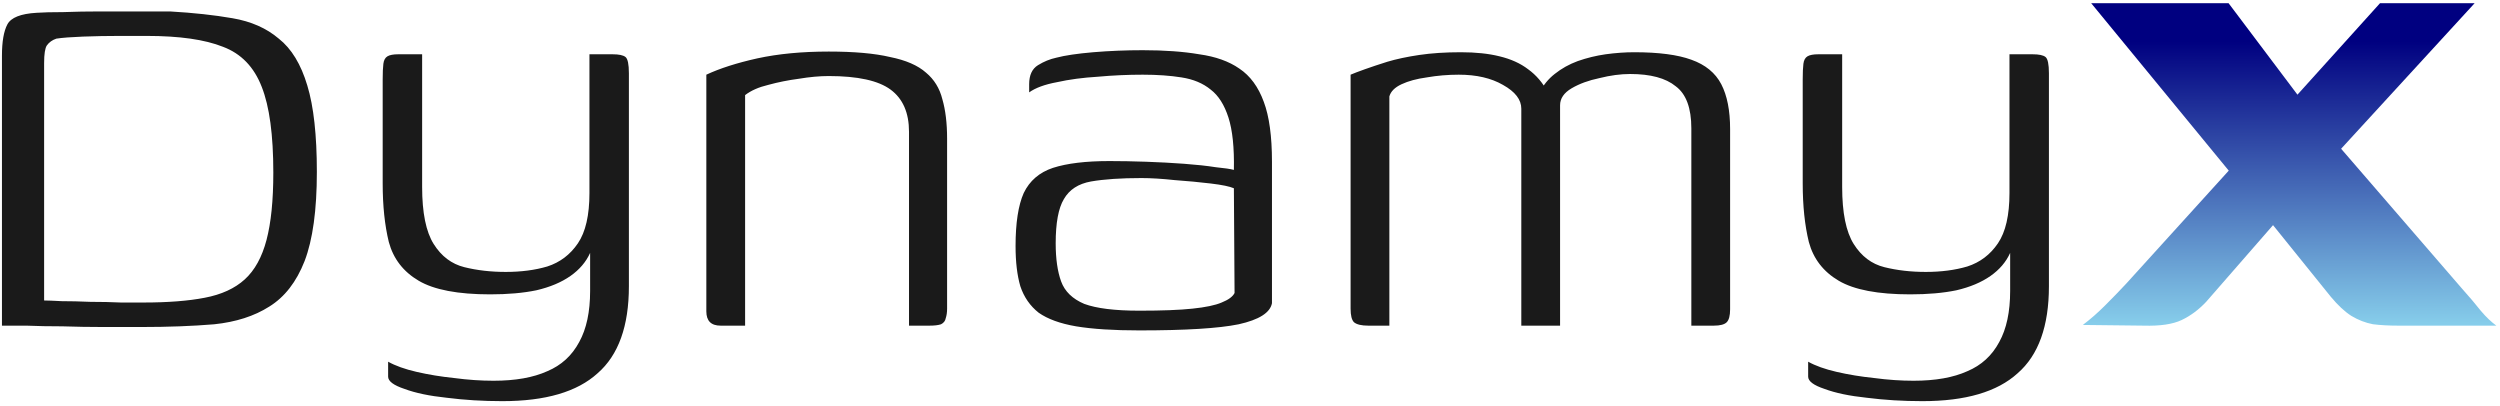
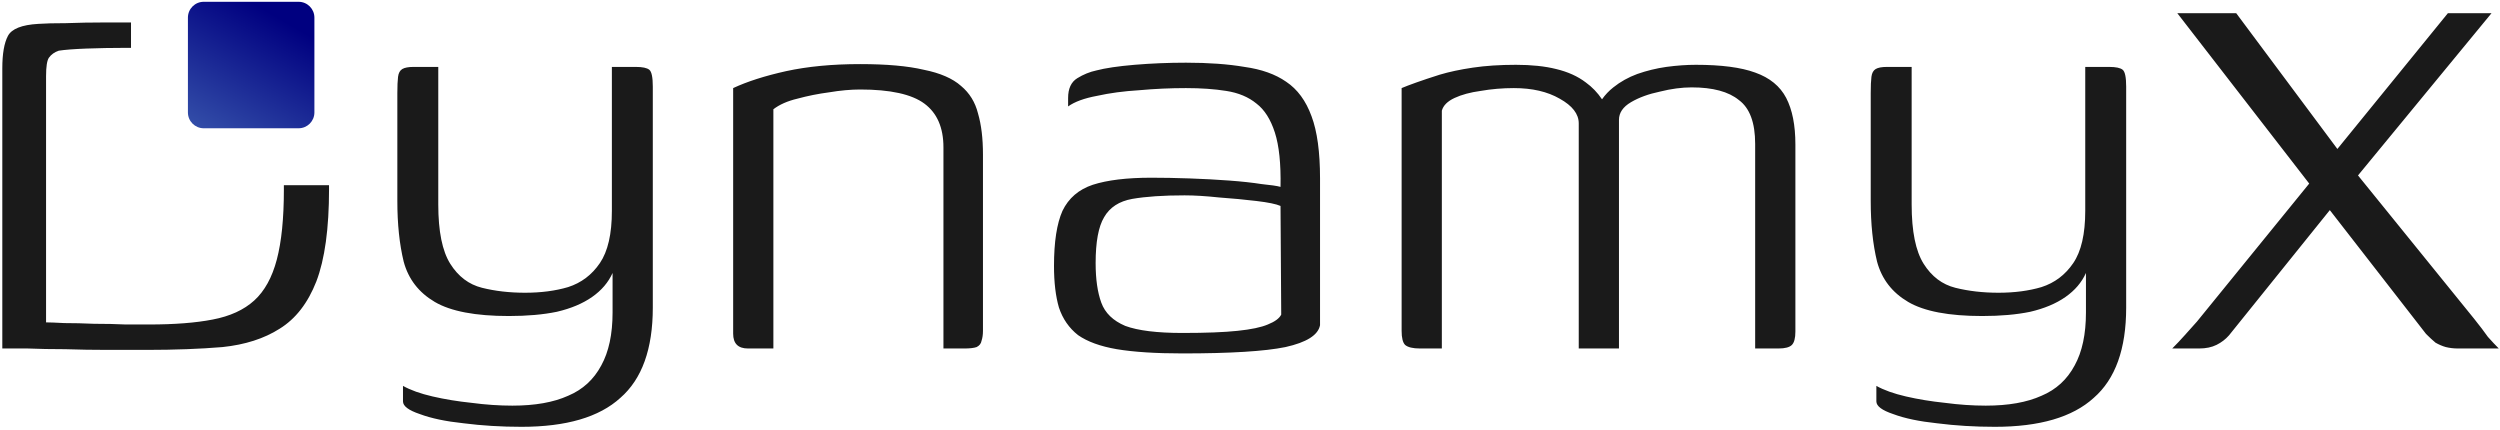
- <svg xmlns="http://www.w3.org/2000/svg" width="499" height="81" viewBox="0 0 499 81" fill="none">
-   <path d="M63.244 34.32C63.244 41.922 62.429 47.85 60.8 52.103C59.171 56.267 56.818 59.298 53.741 61.199C50.754 63.099 47.089 64.276 42.745 64.728C38.401 65.091 33.559 65.272 28.219 65.272C25.866 65.272 23.332 65.272 20.617 65.272C17.902 65.272 15.187 65.226 12.472 65.136C9.847 65.136 7.449 65.091 5.277 65C3.195 65 1.566 65 0.39 65V11.106C0.39 8.3 0.752 6.219 1.476 4.861C2.2 3.504 4.146 2.734 7.313 2.553C8.58 2.463 10.345 2.418 12.608 2.418C14.961 2.327 17.449 2.282 20.074 2.282C22.789 2.282 25.368 2.282 27.812 2.282C30.346 2.282 32.382 2.282 33.921 2.282C38.627 2.553 42.79 3.006 46.41 3.639C50.121 4.273 53.198 5.631 55.641 7.712C58.175 9.703 60.076 12.825 61.343 17.079C62.61 21.242 63.244 26.989 63.244 34.32ZM8.806 59.977C9.44 59.977 10.617 60.022 12.336 60.113C14.056 60.113 15.956 60.158 18.038 60.249C20.21 60.249 22.246 60.294 24.147 60.384C26.138 60.384 27.631 60.384 28.627 60.384C33.514 60.384 37.586 60.068 40.844 59.434C44.193 58.801 46.863 57.579 48.854 55.769C50.845 53.959 52.293 51.334 53.198 47.895C54.103 44.456 54.555 39.976 54.555 34.456C54.555 26.944 53.786 21.242 52.248 17.351C50.709 13.368 48.13 10.699 44.51 9.341C40.889 7.893 35.821 7.169 29.305 7.169C28.129 7.169 26.319 7.169 23.875 7.169C21.431 7.169 18.988 7.214 16.544 7.305C14.191 7.395 12.427 7.531 11.25 7.712C10.435 7.984 9.802 8.436 9.349 9.07C8.987 9.613 8.806 10.789 8.806 12.599V59.977ZM100.277 80.069C96.385 80.069 92.674 79.842 89.145 79.39C85.706 79.028 82.9 78.44 80.728 77.625C78.556 76.901 77.47 76.087 77.47 75.181V72.195C78.918 73.009 80.819 73.688 83.172 74.231C85.525 74.774 88.014 75.181 90.638 75.453C93.353 75.815 95.978 75.996 98.512 75.996C102.856 75.996 106.431 75.362 109.236 74.096C112.042 72.919 114.169 70.973 115.617 68.258C117.065 65.633 117.789 62.24 117.789 58.077V50.474C116.974 52.284 115.662 53.823 113.852 55.09C112.042 56.357 109.779 57.307 107.064 57.941C104.44 58.484 101.363 58.755 97.833 58.755C91.407 58.755 86.656 57.85 83.579 56.04C80.502 54.23 78.511 51.651 77.606 48.302C76.791 44.954 76.384 41.062 76.384 36.627V15.857C76.384 14.5 76.429 13.459 76.52 12.735C76.61 12.011 76.882 11.513 77.334 11.242C77.787 10.97 78.511 10.834 79.506 10.834H84.258C84.258 13.188 84.258 15.45 84.258 17.622C84.258 19.794 84.258 21.966 84.258 24.138C84.258 26.22 84.258 28.347 84.258 30.519C84.258 32.691 84.258 34.953 84.258 37.306C84.258 42.465 85.027 46.266 86.566 48.71C88.104 51.153 90.14 52.692 92.674 53.325C95.209 53.959 97.969 54.276 100.955 54.276C104.033 54.276 106.793 53.913 109.236 53.19C111.77 52.375 113.807 50.836 115.345 48.574C116.884 46.311 117.653 42.963 117.653 38.528V10.834H122.269C123.536 10.834 124.396 11.015 124.848 11.377C125.301 11.739 125.527 12.825 125.527 14.636V57.126C125.527 65.091 123.445 70.883 119.282 74.503C115.21 78.213 108.874 80.069 100.277 80.069ZM143.835 65C141.935 65 140.985 64.05 140.985 62.149V14.907C143.7 13.64 147.094 12.554 151.166 11.649C155.329 10.744 160.081 10.291 165.42 10.291C170.488 10.291 174.561 10.653 177.638 11.377C180.806 12.011 183.204 13.052 184.833 14.5C186.462 15.857 187.548 17.622 188.091 19.794C188.725 21.966 189.041 24.591 189.041 27.668V61.606C189.041 62.33 188.951 62.964 188.77 63.507C188.679 64.05 188.363 64.457 187.82 64.728C187.277 64.909 186.507 65 185.512 65H181.439V26.31C181.439 22.509 180.217 19.704 177.774 17.894C175.33 16.084 171.212 15.178 165.42 15.178C163.61 15.178 161.619 15.36 159.447 15.722C157.366 15.993 155.329 16.4 153.338 16.943C151.438 17.396 149.899 18.075 148.723 18.98V65H143.835ZM227.413 65.95C222.254 65.95 218.046 65.679 214.788 65.136C211.62 64.593 209.131 63.688 207.321 62.421C205.602 61.063 204.38 59.298 203.656 57.126C203.023 54.954 202.706 52.284 202.706 49.117C202.706 44.501 203.249 40.972 204.335 38.528C205.511 36.084 207.457 34.41 210.172 33.505C212.978 32.6 216.734 32.148 221.44 32.148C223.702 32.148 226.146 32.193 228.77 32.283C231.395 32.374 233.929 32.51 236.373 32.691C238.816 32.872 240.898 33.098 242.617 33.37C244.427 33.55 245.649 33.731 246.283 33.913C246.373 29.478 246.011 25.994 245.197 23.459C244.382 20.925 243.206 19.07 241.667 17.894C240.128 16.627 238.183 15.812 235.83 15.45C233.567 15.088 230.988 14.907 228.092 14.907C225.105 14.907 222.119 15.043 219.132 15.314C216.145 15.495 213.43 15.857 210.987 16.4C208.543 16.853 206.688 17.532 205.421 18.437V16.808C205.421 14.998 206.009 13.73 207.186 13.007C208.362 12.282 209.584 11.785 210.851 11.513C212.571 11.061 215.014 10.699 218.182 10.427C221.44 10.156 224.743 10.02 228.092 10.02C232.436 10.02 236.192 10.291 239.359 10.834C242.617 11.287 245.287 12.237 247.369 13.685C249.541 15.133 251.17 17.351 252.256 20.337C253.342 23.233 253.885 27.215 253.885 32.283V60.52C253.523 62.421 251.305 63.824 247.233 64.728C243.251 65.543 236.644 65.95 227.413 65.95ZM227.413 62.013C231.938 62.013 235.468 61.878 238.002 61.606C240.626 61.335 242.572 60.927 243.839 60.384C245.197 59.841 246.056 59.208 246.418 58.484L246.283 37.578C245.468 37.216 243.93 36.899 241.667 36.627C239.404 36.356 237.006 36.13 234.472 35.949C231.938 35.677 229.721 35.541 227.82 35.541C223.748 35.541 220.399 35.768 217.774 36.22C215.24 36.673 213.43 37.849 212.344 39.75C211.258 41.56 210.715 44.501 210.715 48.574C210.715 51.651 211.077 54.185 211.801 56.176C212.525 58.167 214.064 59.66 216.417 60.656C218.86 61.561 222.526 62.013 227.413 62.013ZM273.109 65C271.751 65 270.801 64.774 270.258 64.321C269.805 63.869 269.579 62.964 269.579 61.606V14.907C270.213 14.636 271.163 14.274 272.43 13.821C273.697 13.368 275.19 12.871 276.91 12.328C278.72 11.785 280.847 11.332 283.29 10.97C285.734 10.608 288.494 10.427 291.571 10.427C294.558 10.427 297.137 10.699 299.309 11.242C301.572 11.785 303.472 12.644 305.011 13.821C306.64 14.998 307.952 16.536 308.948 18.437H307.319C308.043 16.989 309.038 15.767 310.305 14.771C311.663 13.685 313.201 12.825 314.921 12.192C316.731 11.558 318.586 11.106 320.487 10.834C322.478 10.563 324.378 10.427 326.188 10.427C331.075 10.427 334.877 10.925 337.592 11.92C340.397 12.916 342.388 14.545 343.565 16.808C344.741 19.07 345.33 22.057 345.33 25.767V61.742C345.33 63.009 345.103 63.869 344.651 64.321C344.198 64.774 343.339 65 342.071 65H337.592C337.592 58.393 337.592 51.832 337.592 45.316C337.592 38.8 337.592 32.238 337.592 25.631C337.592 21.559 336.551 18.753 334.469 17.215C332.478 15.586 329.446 14.771 325.374 14.771C323.473 14.771 321.437 15.043 319.265 15.586C317.093 16.038 315.238 16.717 313.699 17.622C312.16 18.527 311.391 19.658 311.391 21.016V65H303.653V21.695C303.653 19.885 302.432 18.301 299.988 16.943C297.635 15.586 294.694 14.907 291.164 14.907C288.992 14.907 286.865 15.088 284.784 15.45C282.793 15.722 281.118 16.174 279.761 16.808C278.403 17.441 277.589 18.256 277.317 19.251V65H273.109ZM383.715 80.069C379.823 80.069 376.113 79.842 372.583 79.39C369.144 79.028 366.338 78.44 364.166 77.625C361.994 76.901 360.908 76.087 360.908 75.181V72.195C362.356 73.009 364.257 73.688 366.61 74.231C368.963 74.774 371.452 75.181 374.076 75.453C376.791 75.815 379.416 75.996 381.95 75.996C386.294 75.996 389.869 75.362 392.675 74.096C395.48 72.919 397.607 70.973 399.055 68.258C400.503 65.633 401.227 62.24 401.227 58.077V50.474C400.413 52.284 399.1 53.823 397.29 55.09C395.48 56.357 393.218 57.307 390.503 57.941C387.878 58.484 384.801 58.755 381.271 58.755C374.846 58.755 370.094 57.85 367.017 56.04C363.94 54.23 361.949 51.651 361.044 48.302C360.23 44.954 359.822 41.062 359.822 36.627V15.857C359.822 14.5 359.868 13.459 359.958 12.735C360.049 12.011 360.32 11.513 360.773 11.242C361.225 10.97 361.949 10.834 362.945 10.834H367.696C367.696 13.188 367.696 15.45 367.696 17.622C367.696 19.794 367.696 21.966 367.696 24.138C367.696 26.22 367.696 28.347 367.696 30.519C367.696 32.691 367.696 34.953 367.696 37.306C367.696 42.465 368.465 46.266 370.004 48.71C371.542 51.153 373.579 52.692 376.113 53.325C378.647 53.959 381.407 54.276 384.394 54.276C387.471 54.276 390.231 53.913 392.675 53.19C395.209 52.375 397.245 50.836 398.783 48.574C400.322 46.311 401.091 42.963 401.091 38.528V10.834H405.707C406.974 10.834 407.834 11.015 408.286 11.377C408.739 11.739 408.965 12.825 408.965 14.636V57.126C408.965 65.091 406.883 70.883 402.72 74.503C398.648 78.213 392.313 80.069 383.715 80.069Z" fill="#1A1A1A" />
-   <path d="M478.684 65C476.818 65 475.139 64.907 473.647 64.72C472.155 64.44 470.709 63.881 469.31 63.041C468.004 62.202 466.652 60.943 465.253 59.264L448.324 38.278L417.405 0.644H444.827L462.735 24.427L491.275 57.445C492.861 59.217 494.167 60.756 495.193 62.062C496.219 63.275 497.245 64.254 498.27 65H478.684ZM427.898 65L415.726 64.86C417.219 63.741 418.711 62.435 420.203 60.943C421.789 59.357 423.188 57.911 424.4 56.606L450.423 27.925L475.046 0.644H493.933L461.335 36.179L440.35 60.243C438.857 61.829 437.225 63.041 435.453 63.881C433.681 64.72 431.163 65.093 427.898 65Z" fill="url(#paint0_linear_1_5)" />
+ <svg xmlns="http://www.w3.org/2000/svg" width="495" height="85" viewBox="0 0 495 85" fill="none">
+   <path fill-rule="evenodd" clip-rule="evenodd" d="M25.939 4.447H20.717C18.016 4.447 15.454 4.494 13.033 4.587C10.704 4.587 8.887 4.634 7.583 4.727C4.323 4.913 2.32 5.705 1.575 7.102C0.83 8.499 0.457 10.642 0.457 13.53V69H5.487C7.723 69.093 10.191 69.14 12.893 69.14C15.687 69.233 18.482 69.279 21.276 69.279H29.101C34.597 69.279 39.58 69.093 44.051 68.721C48.523 68.255 52.295 67.044 55.369 65.088C58.536 63.132 60.958 60.011 62.635 55.726C64.311 51.348 65.15 45.247 65.15 37.422C65.15 37.169 65.149 36.917 65.147 36.668H56.204C56.206 36.963 56.207 37.261 56.207 37.562C56.207 43.244 55.742 47.855 54.81 51.395C53.879 54.934 52.388 57.636 50.339 59.499C48.29 61.362 45.542 62.619 42.095 63.271C38.742 63.923 34.55 64.249 29.52 64.249H24.909C22.953 64.156 20.857 64.11 18.622 64.11C16.479 64.016 14.523 63.97 12.753 63.97C10.983 63.877 9.772 63.83 9.12 63.83V15.066C9.12 13.204 9.307 11.992 9.679 11.434C10.145 10.782 10.797 10.316 11.635 10.036C12.846 9.85 14.663 9.71 17.084 9.617C19.6 9.524 22.115 9.477 24.63 9.477H25.939V4.447ZM484.246 68.712C485.014 68.904 485.829 69 486.693 69H494.757C494.085 68.328 493.365 67.56 492.597 66.696C491.925 65.736 491.013 64.536 489.861 63.096L466.883 34.734L493.317 2.617H484.678L462.801 29.495L442.774 2.617H431.11L457.224 36.347L434.998 63.672C434.23 64.536 433.414 65.448 432.55 66.408C431.782 67.272 430.966 68.136 430.102 69H435.43C436.774 69 437.926 68.76 438.886 68.28C439.846 67.8 440.662 67.176 441.334 66.408L461.303 41.603L480.358 66.12C481.03 66.792 481.654 67.368 482.23 67.848C482.902 68.232 483.574 68.52 484.246 68.712ZM91.809 83.811C95.441 84.276 99.26 84.509 103.266 84.509C112.115 84.509 118.636 82.6 122.827 78.781C127.112 75.055 129.255 69.093 129.255 60.896V17.162C129.255 15.299 129.022 14.182 128.556 13.809C128.09 13.436 127.205 13.25 125.901 13.25H121.151V41.754C121.151 46.318 120.359 49.765 118.775 52.093C117.192 54.422 115.096 56.006 112.488 56.844C109.973 57.589 107.132 57.962 103.965 57.962C100.891 57.962 98.05 57.636 95.441 56.984C92.833 56.332 90.737 54.748 89.154 52.233C87.57 49.718 86.778 45.806 86.778 40.496V33.51V26.943V20.236V13.25H81.888C80.864 13.25 80.118 13.39 79.653 13.669C79.187 13.949 78.907 14.461 78.814 15.206C78.721 15.951 78.674 17.023 78.674 18.42V39.798C78.674 44.362 79.094 48.367 79.932 51.814C80.864 55.261 82.913 57.915 86.08 59.778C89.247 61.641 94.137 62.573 100.751 62.573C104.384 62.573 107.551 62.293 110.252 61.734C113.047 61.082 115.375 60.104 117.238 58.8C119.101 57.496 120.452 55.913 121.29 54.05V61.874C121.29 66.159 120.545 69.652 119.055 72.353C117.564 75.148 115.375 77.151 112.488 78.362C109.6 79.666 105.921 80.318 101.45 80.318C98.841 80.318 96.14 80.131 93.346 79.759C90.644 79.479 88.083 79.06 85.661 78.501C83.239 77.942 81.283 77.244 79.792 76.405V79.479C79.792 80.411 80.91 81.249 83.146 81.994C85.381 82.833 88.269 83.438 91.809 83.811ZM145.165 66.066C145.165 68.022 146.143 69 148.099 69H153.129V21.634C154.34 20.702 155.923 20.003 157.88 19.538C159.929 18.979 162.025 18.56 164.167 18.28C166.403 17.907 168.452 17.721 170.315 17.721C176.277 17.721 180.515 18.653 183.03 20.516C185.545 22.379 186.802 25.266 186.802 29.179V69H190.994C192.019 69 192.811 68.907 193.369 68.721C193.928 68.441 194.254 68.022 194.348 67.463C194.534 66.904 194.627 66.252 194.627 65.507V30.576C194.627 27.409 194.301 24.707 193.649 22.472C193.09 20.236 191.972 18.42 190.296 17.023C188.619 15.532 186.15 14.461 182.89 13.809C179.723 13.064 175.531 12.691 170.315 12.691C164.819 12.691 159.929 13.157 155.644 14.088C151.452 15.02 147.959 16.138 145.165 17.442V66.066ZM221.127 69.14C224.48 69.699 228.811 69.978 234.121 69.978C243.622 69.978 250.422 69.559 254.521 68.721C258.712 67.789 260.995 66.345 261.367 64.389V35.327C261.367 30.11 260.808 26.012 259.69 23.031C258.573 19.957 256.896 17.675 254.66 16.184C252.518 14.694 249.77 13.716 246.417 13.25C243.156 12.691 239.291 12.412 234.82 12.412C231.373 12.412 227.973 12.551 224.62 12.831C221.359 13.11 218.844 13.483 217.075 13.949C215.77 14.228 214.513 14.74 213.302 15.486C212.091 16.231 211.486 17.535 211.486 19.398V21.075C212.79 20.143 214.699 19.445 217.214 18.979C219.729 18.42 222.524 18.047 225.598 17.861C228.672 17.581 231.746 17.442 234.82 17.442C237.8 17.442 240.455 17.628 242.784 18.001C245.206 18.373 247.208 19.212 248.792 20.516C250.375 21.727 251.586 23.636 252.425 26.244C253.263 28.853 253.636 32.439 253.543 37.003C252.891 36.817 251.633 36.631 249.77 36.444C248 36.165 245.858 35.932 243.343 35.746C240.828 35.559 238.219 35.42 235.518 35.327C232.817 35.233 230.302 35.187 227.973 35.187C223.129 35.187 219.264 35.653 216.376 36.584C213.581 37.516 211.579 39.239 210.368 41.754C209.25 44.269 208.691 47.902 208.691 52.652C208.691 55.913 209.017 58.66 209.669 60.896C210.414 63.132 211.672 64.948 213.442 66.345C215.305 67.649 217.866 68.581 221.127 69.14ZM245.019 65.507C242.411 65.786 238.778 65.926 234.121 65.926C229.091 65.926 225.318 65.46 222.803 64.529C220.381 63.504 218.798 61.967 218.053 59.918C217.307 57.869 216.935 55.261 216.935 52.093C216.935 47.902 217.494 44.874 218.612 43.011C219.729 41.055 221.592 39.844 224.2 39.379C226.902 38.913 230.348 38.68 234.54 38.68C236.496 38.68 238.778 38.82 241.387 39.099C243.995 39.285 246.463 39.518 248.792 39.798C251.121 40.077 252.704 40.403 253.543 40.776L253.682 62.293C253.31 63.038 252.425 63.691 251.028 64.249C249.723 64.808 247.721 65.227 245.019 65.507ZM278.219 68.301C278.778 68.767 279.756 69 281.153 69H285.485V21.913C285.764 20.888 286.603 20.05 288 19.398C289.397 18.746 291.12 18.28 293.17 18.001C295.312 17.628 297.501 17.442 299.737 17.442C303.37 17.442 306.397 18.14 308.819 19.538C311.334 20.935 312.591 22.565 312.591 24.428V69H320.556V23.729C320.556 22.332 321.347 21.168 322.931 20.236C324.514 19.305 326.424 18.606 328.66 18.14C330.895 17.581 332.991 17.302 334.947 17.302C339.139 17.302 342.259 18.14 344.309 19.817C346.451 21.401 347.522 24.288 347.522 28.48V48.74V69H352.133C353.437 69 354.322 68.767 354.788 68.301C355.254 67.836 355.487 66.951 355.487 65.647V28.62C355.487 24.801 354.881 21.727 353.67 19.398C352.459 17.069 350.41 15.393 347.522 14.368C344.728 13.343 340.816 12.831 335.786 12.831C333.923 12.831 331.966 12.971 329.917 13.25C327.961 13.53 326.051 13.995 324.188 14.647C322.419 15.299 320.835 16.184 319.438 17.302C318.568 17.985 317.823 18.773 317.201 19.663C316.312 18.342 315.242 17.229 313.989 16.324C312.405 15.113 310.449 14.228 308.12 13.669C305.885 13.11 303.23 12.831 300.156 12.831C296.989 12.831 294.148 13.017 291.633 13.39C289.118 13.762 286.929 14.228 285.066 14.787C283.296 15.346 281.759 15.858 280.455 16.324C279.151 16.79 278.173 17.162 277.521 17.442V65.507C277.521 66.904 277.753 67.836 278.219 68.301ZM383.537 83.811C387.17 84.276 390.989 84.509 394.995 84.509C403.844 84.509 410.364 82.6 414.556 78.781C418.841 75.055 420.983 69.093 420.983 60.896V17.162C420.983 15.299 420.751 14.182 420.285 13.809C419.819 13.436 418.934 13.25 417.63 13.25H412.879V41.754C412.879 46.318 412.088 49.765 410.504 52.093C408.921 54.422 406.825 56.006 404.216 56.844C401.701 57.589 398.86 57.962 395.693 57.962C392.619 57.962 389.778 57.636 387.17 56.984C384.562 56.332 382.466 54.748 380.883 52.233C379.299 49.718 378.507 45.806 378.507 40.496V33.51V26.943V20.236V13.25H373.617C372.592 13.25 371.847 13.39 371.381 13.669C370.916 13.949 370.636 14.461 370.543 15.206C370.45 15.951 370.403 17.023 370.403 18.42V39.798C370.403 44.362 370.822 48.367 371.661 51.814C372.592 55.261 374.642 57.915 377.809 59.778C380.976 61.641 385.866 62.573 392.48 62.573C396.112 62.573 399.28 62.293 401.981 61.734C404.775 61.082 407.104 60.104 408.967 58.8C410.83 57.496 412.181 55.913 413.019 54.05V61.874C413.019 66.159 412.274 69.652 410.784 72.353C409.293 75.148 407.104 77.151 404.216 78.362C401.329 79.666 397.649 80.318 393.178 80.318C390.57 80.318 387.869 80.131 385.074 79.759C382.373 79.479 379.811 79.06 377.389 78.501C374.968 77.942 373.011 77.244 371.521 76.405V79.479C371.521 80.411 372.639 81.249 374.874 81.994C377.11 82.833 379.998 83.438 383.537 83.811Z" fill="#1A1A1A" />
+   <rect x="37.208" y="0.355" width="25.043" height="25.043" rx="3.13" fill="url(#paint0_linear_28_13)" />
  <defs>
-     <linearGradient id="paint0_linear_1_5" x1="244.258" y1="8.269" x2="244.258" y2="65" gradientUnits="userSpaceOnUse">
+     <linearGradient id="paint0_linear_28_13" x1="49.729" y1="0.355" x2="13.73" y2="62.65" gradientUnits="userSpaceOnUse">
      <stop stop-color="#000080" />
      <stop offset="1" stop-color="#87CEEB" />
    </linearGradient>
  </defs>
</svg>
